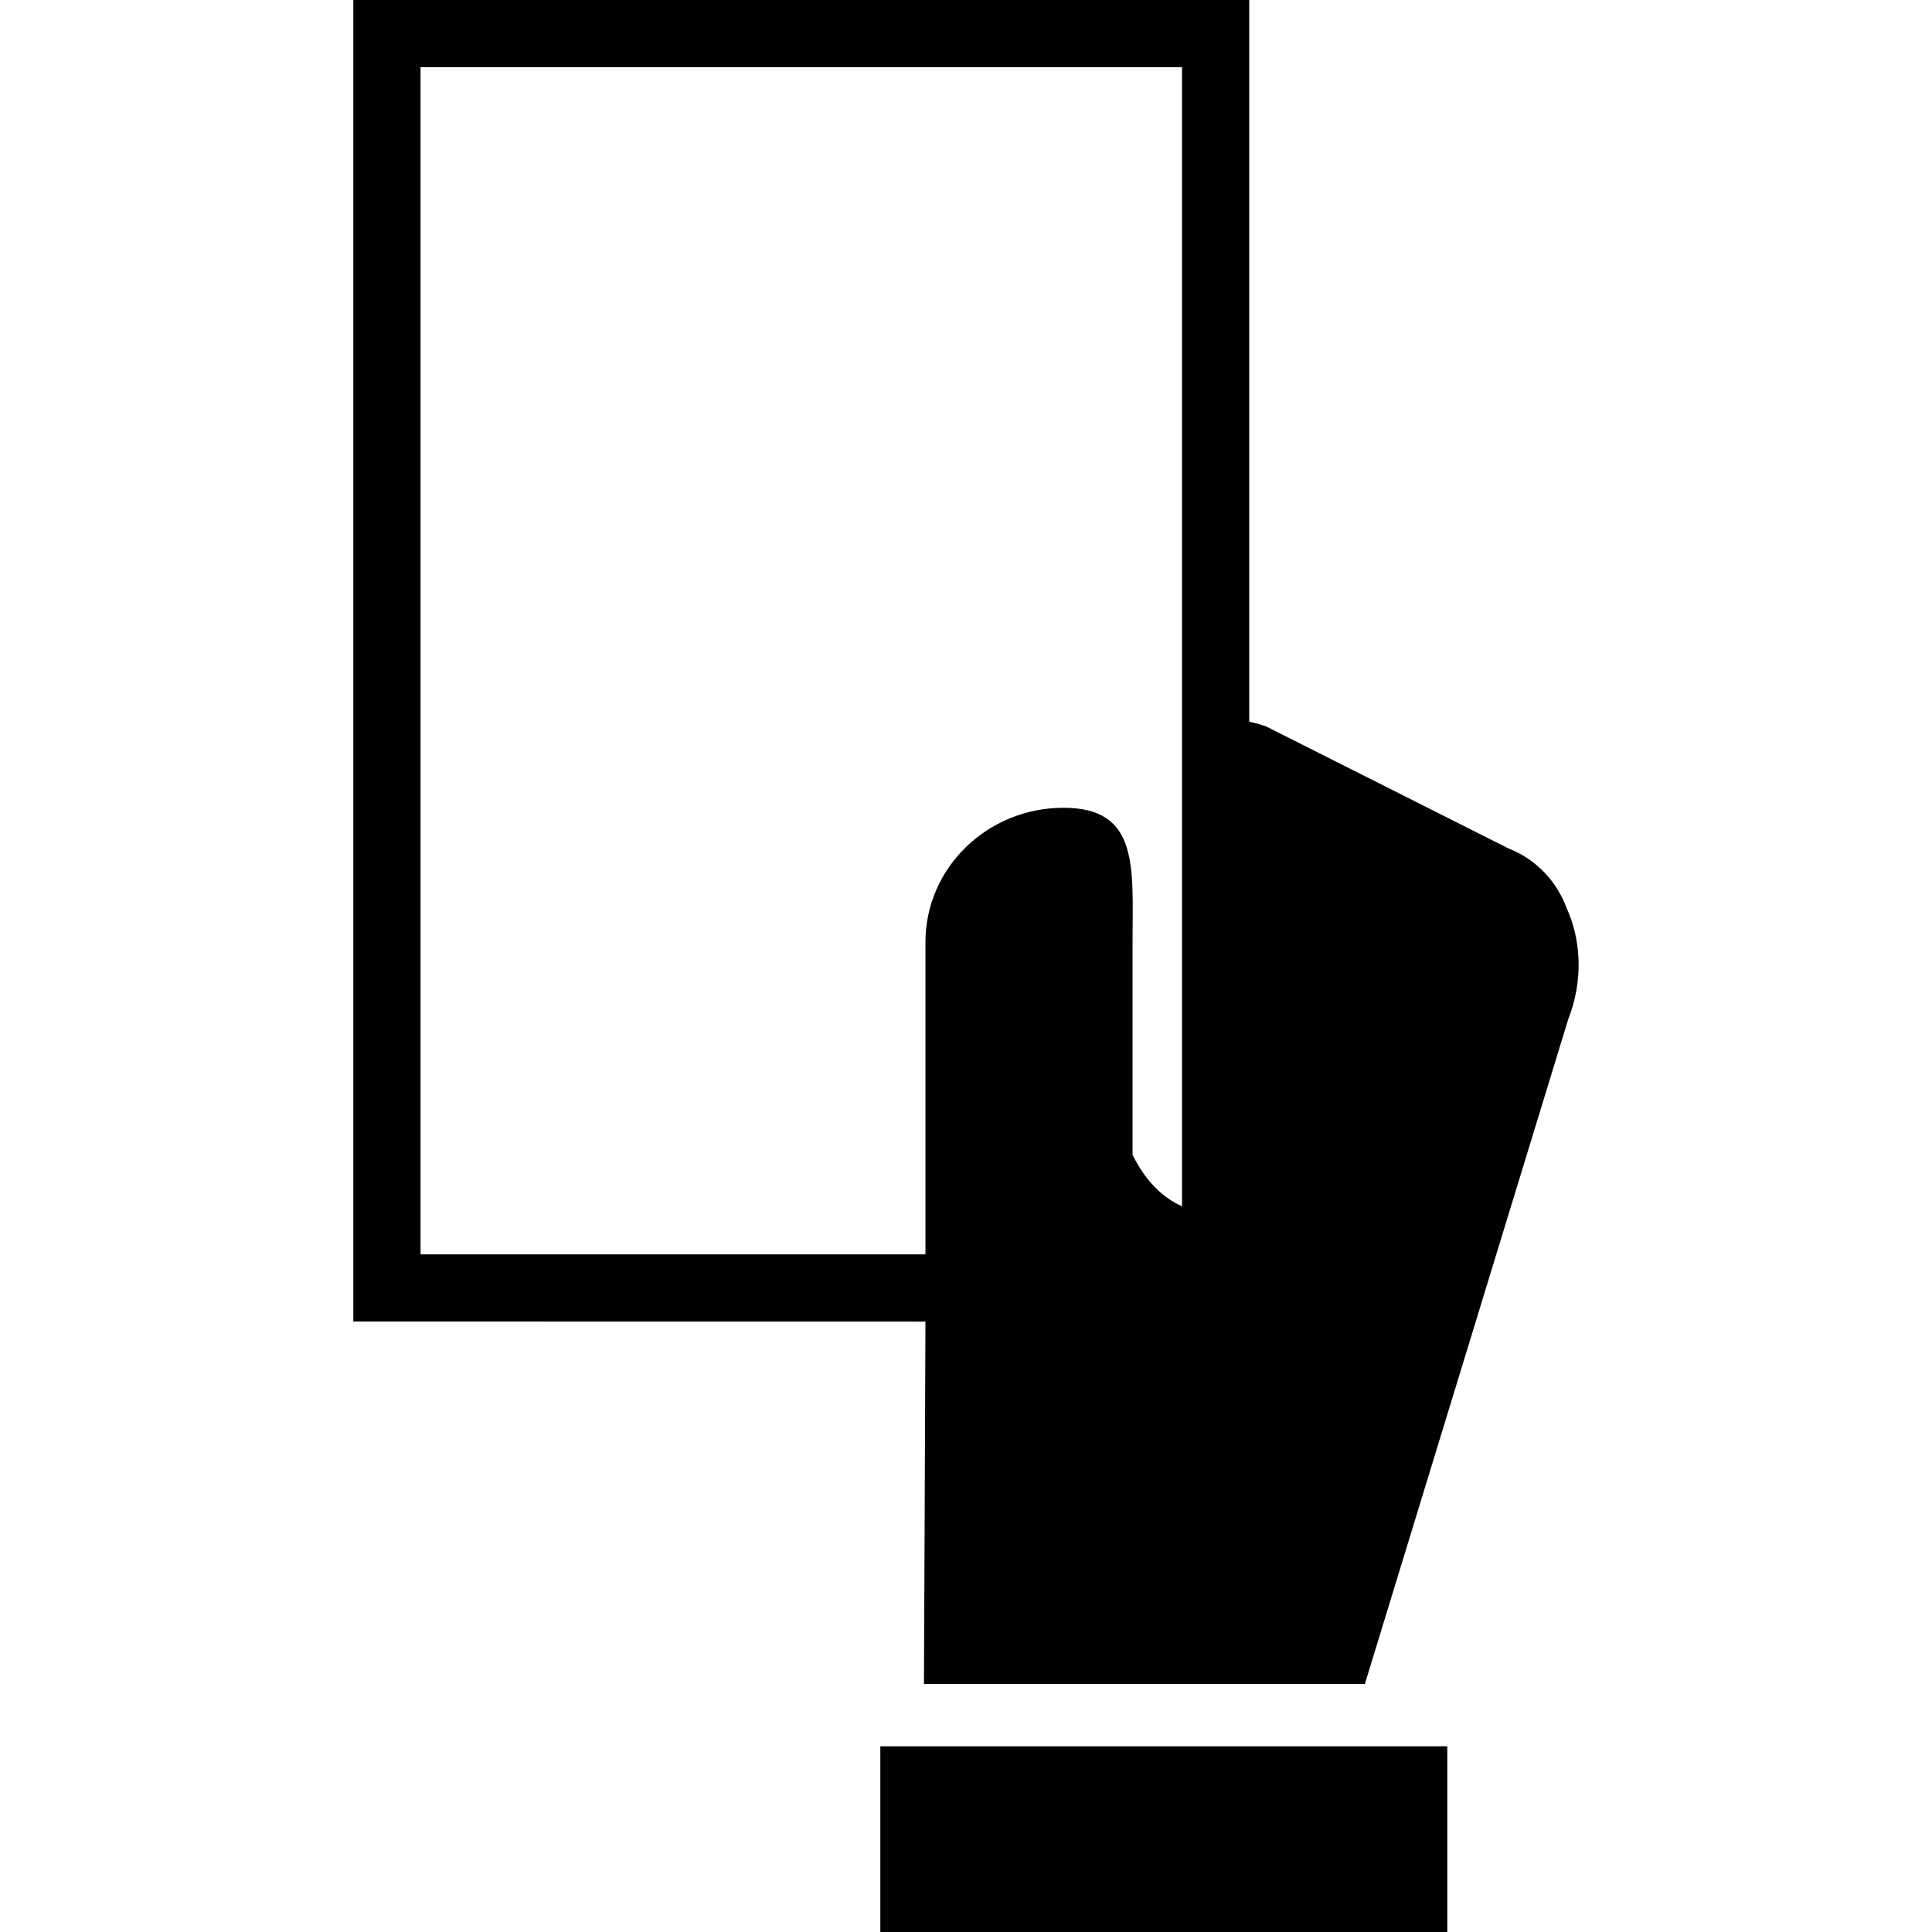
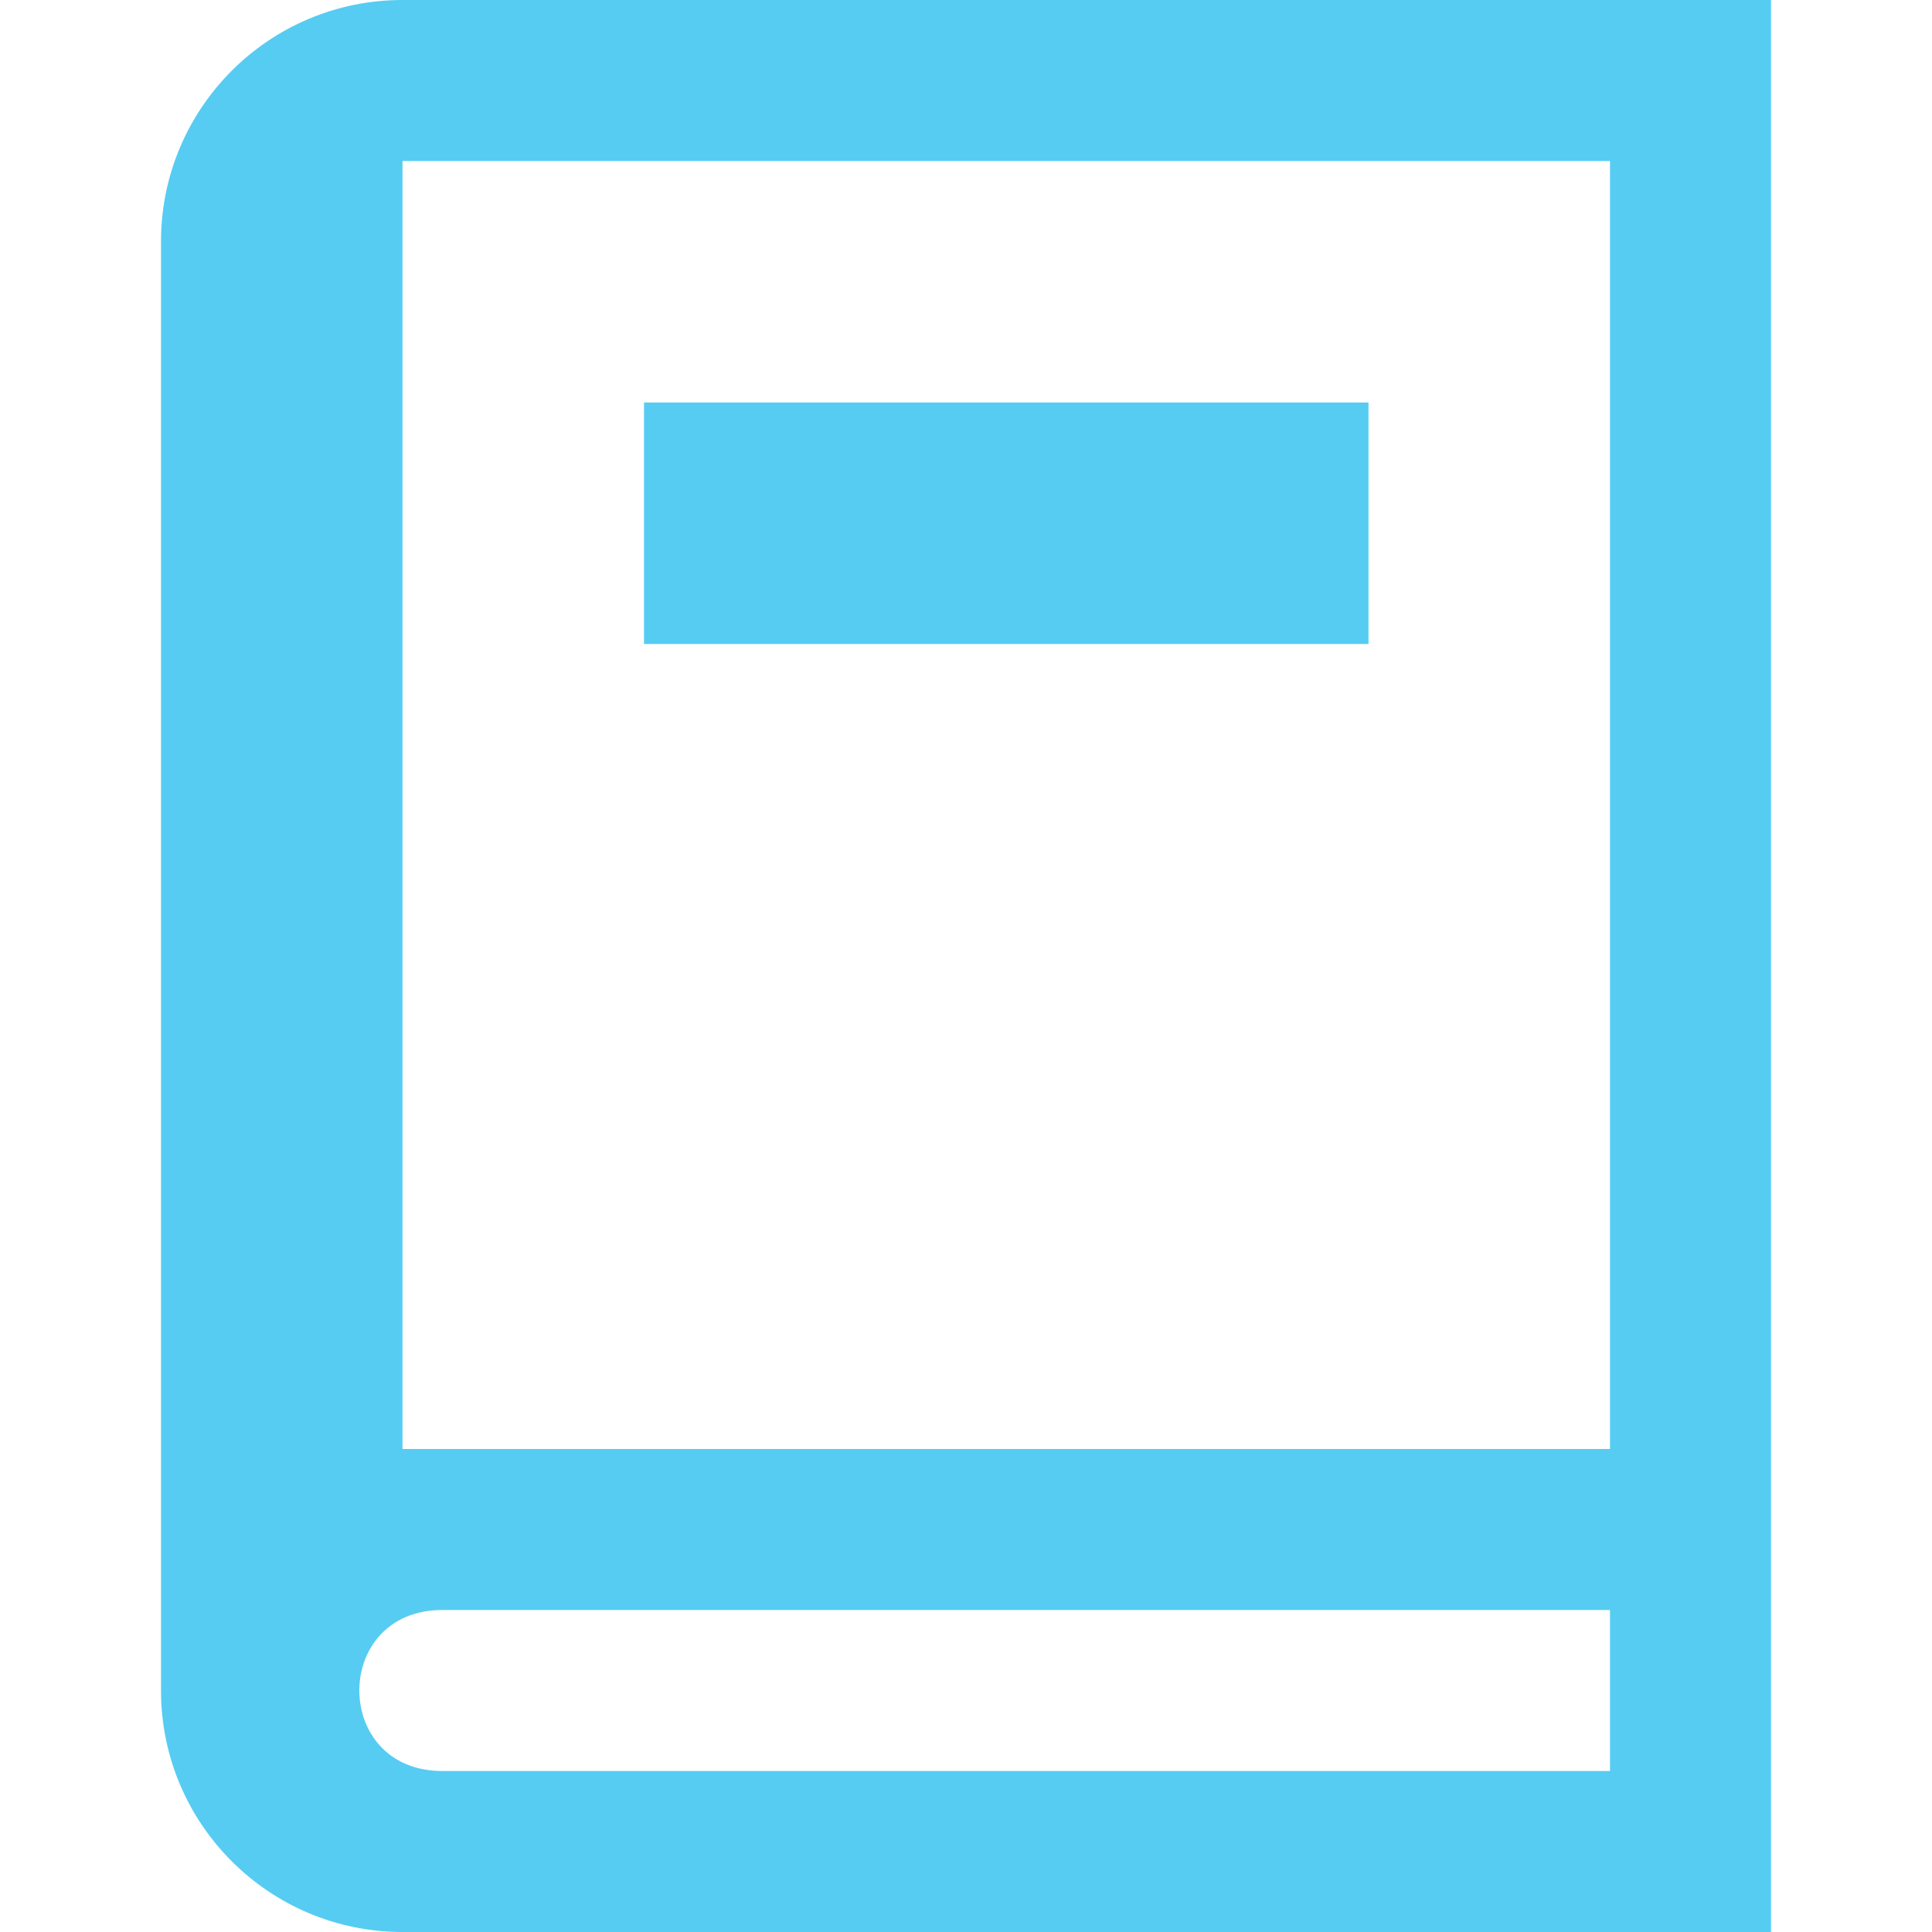
- <svg xmlns="http://www.w3.org/2000/svg" version="1.1" id="Capa_1" x="0px" y="0px" viewBox="0 0 50.191 50.191" style="enable-background:new 0 0 50.191 50.191;" xml:space="preserve">
-   <g>
-     <g>
-       <g>
-         <path style="fill:#010002;" d="M40.702,23.597c-0.252-0.684-0.777-1.266-1.51-1.554l-6.291-3.167     c-0.147-0.057-0.297-0.095-0.447-0.126V0H9.179v34.332l14.863,0.002c-0.004,1.518-0.039,9.412-0.039,9.412h11.455l5.279-17.255     C41.133,25.483,41.081,24.435,40.702,23.597z M10.925,1.745h19.783v29.593c-0.481-0.217-0.93-0.619-1.286-1.337v-5.525     c0-1.928,0.188-3.491-1.793-3.491s-3.587,1.563-3.587,3.491v8.111H10.925L10.925,1.745L10.925,1.745z" />
-         <rect x="22.87" y="45.367" style="fill:#010002;" width="14.729" height="4.824" />
-       </g>
-     </g>
-   </g>
-   <g>
- </g>
-   <g>
- </g>
-   <g>
- </g>
-   <g>
- </g>
-   <g>
- </g>
-   <g>
- </g>
-   <g>
- </g>
-   <g>
- </g>
-   <g>
- </g>
-   <g>
- </g>
-   <g>
- </g>
-   <g>
- </g>
-   <g>
- </g>
-   <g>
- </g>
-   <g>
- </g>
+ <svg xmlns="http://www.w3.org/2000/svg" version="1.1" id="Ebene_1" x="0px" y="0px" width="24px" height="24px" viewBox="0 0 24 24" enable-background="new 0 0 24 24" xml:space="preserve">
+   <path fill="#56CCF2" d="M22,24H5c-1.657,0-3-1.343-3-3V3c0-1.657,1.343-3,3-3h17V24z M20,20H5.495c-1.375,0-1.375,2,0,2H20V20z   M20,2H5v16h15V2z M17,5v3H8V5H17z" />
</svg>
